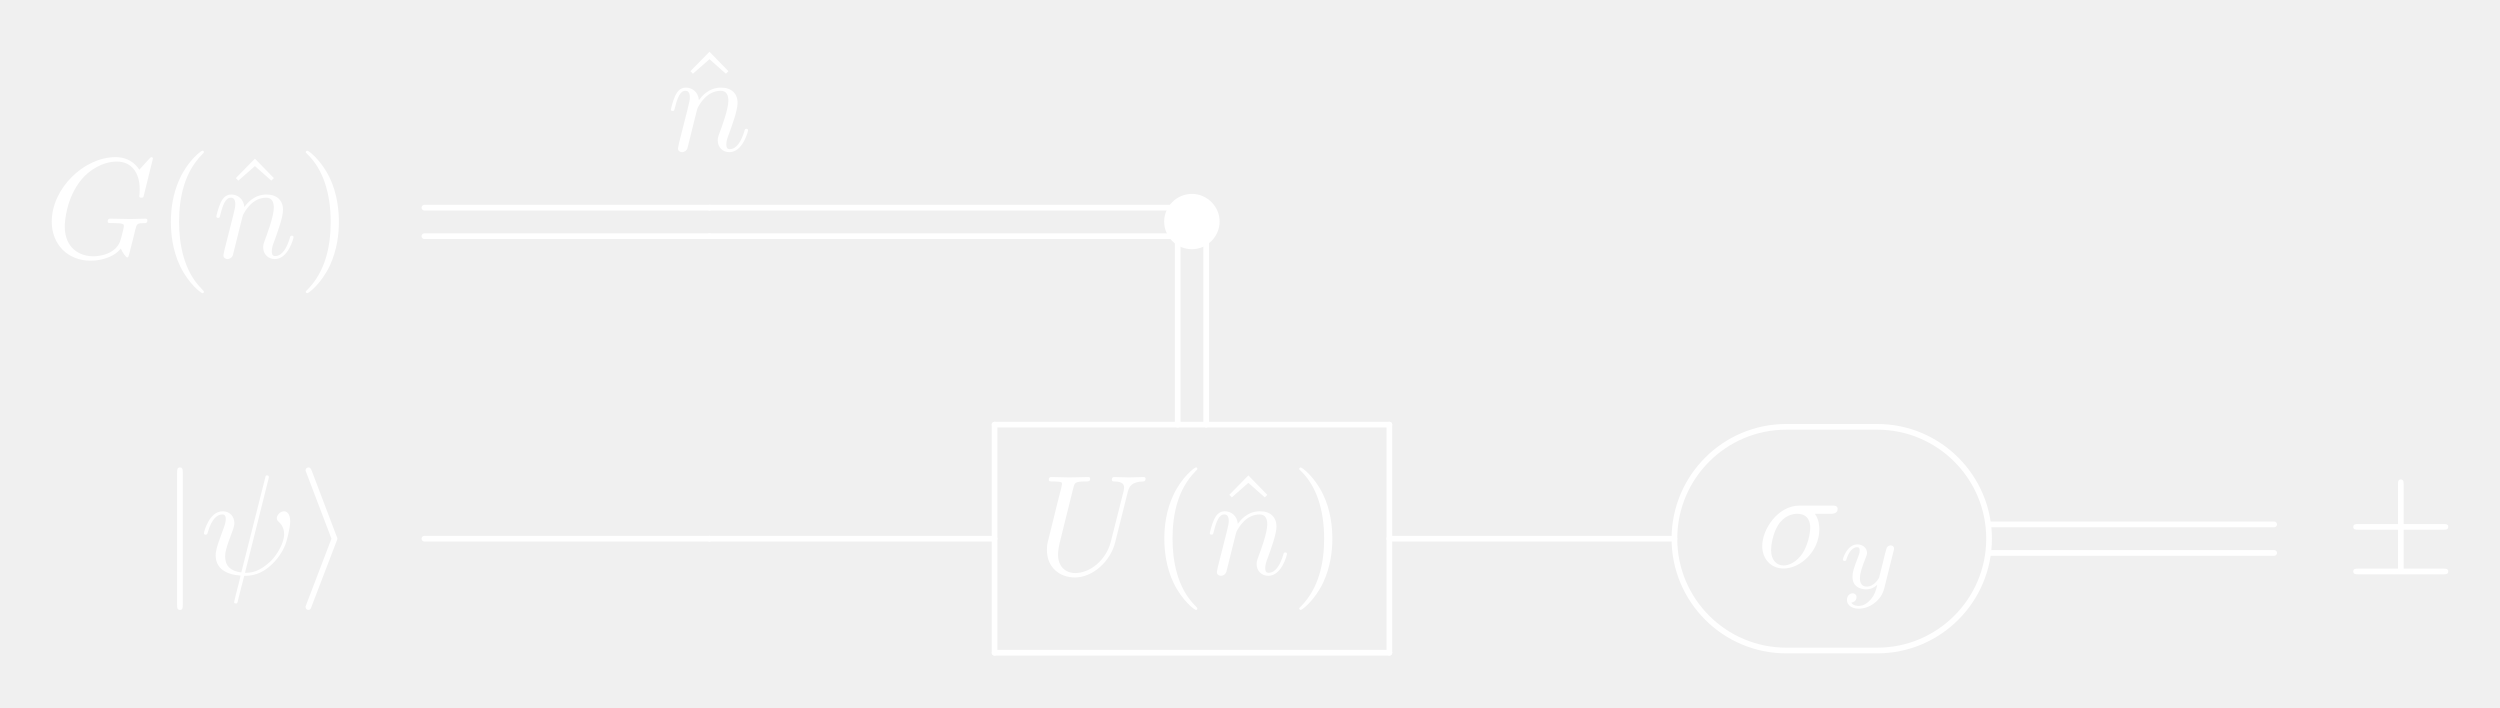
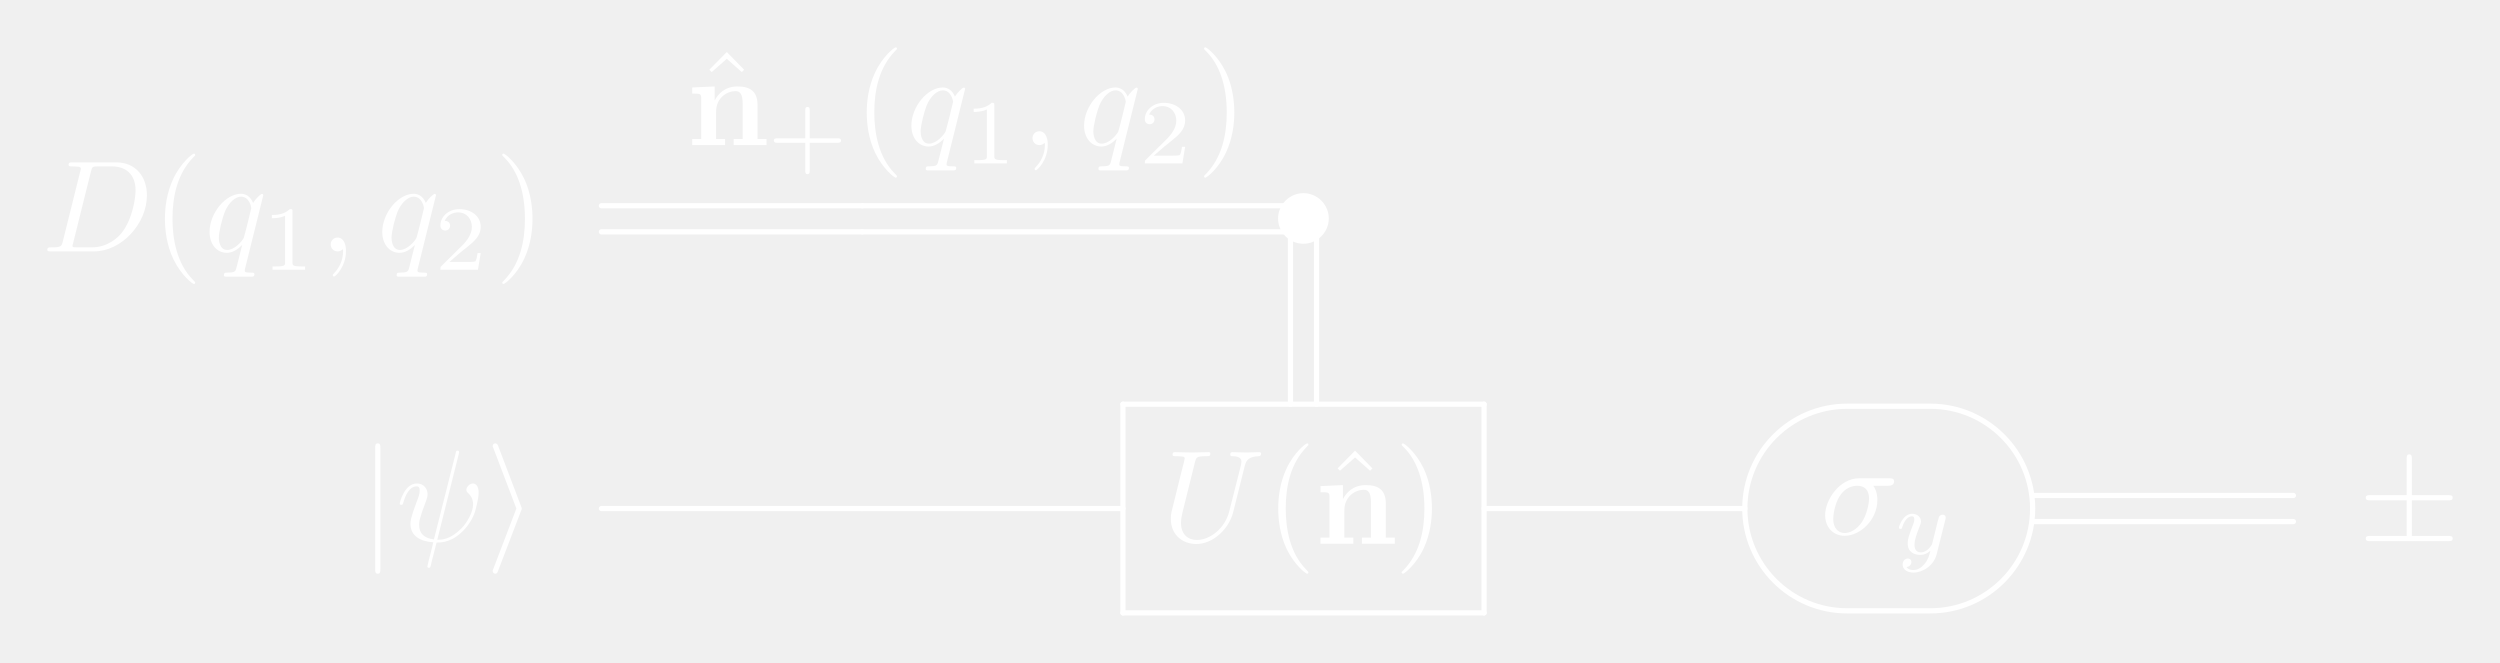
- <svg xmlns="http://www.w3.org/2000/svg" xmlns:xlink="http://www.w3.org/1999/xlink" width="386.535" height="109.36" viewBox="0 0 309.228 87.488" version="1.1" id="svg2">
+ <svg xmlns="http://www.w3.org/2000/svg" xmlns:xlink="http://www.w3.org/1999/xlink" width="422.569" height="112.036" viewBox="0 0 338.055 89.629" version="1.1" id="svg2">
  <defs id="defs4">
    <g id="g6">
      <symbol overflow="visible" id="glyph0-0" style="overflow:visible">
        <path style="stroke:none" d="" id="path9" />
      </symbol>
      <symbol overflow="visible" id="glyph0-1" style="overflow:visible">
        <path style="stroke:none" d="m 13.391,-12.25 c 0,-0.047 -0.031,-0.172 -0.188,-0.172 -0.062,0 -0.078,0.016 -0.266,0.203 l -1.234,1.359 c -0.156,-0.25 -0.969,-1.562 -2.922,-1.562 -3.938,0 -7.906,3.891 -7.906,7.984 0,2.797 1.969,4.828 4.812,4.828 0.781,0 1.578,-0.156 2.203,-0.422 0.891,-0.359 1.219,-0.734 1.531,-1.078 0.172,0.438 0.625,1.094 0.797,1.094 0.094,0 0.125,-0.062 0.125,-0.078 0.031,-0.031 0.219,-0.703 0.297,-1.062 l 0.344,-1.359 c 0.062,-0.297 0.156,-0.609 0.219,-0.906 0.203,-0.797 0.219,-0.828 1.219,-0.844 0.094,0 0.281,-0.016 0.281,-0.359 0,-0.109 -0.078,-0.188 -0.219,-0.188 -0.406,0 -1.453,0.047 -1.859,0.047 -0.547,0 -1.922,-0.047 -2.469,-0.047 -0.156,0 -0.359,0 -0.359,0.359 0,0.188 0.141,0.188 0.516,0.188 0.031,0 0.531,0 0.938,0.031 0.469,0.062 0.547,0.109 0.547,0.344 0,0.156 -0.188,0.953 -0.375,1.594 -0.484,1.938 -2.781,2.141 -3.391,2.141 -1.703,0 -3.547,-1 -3.547,-3.703 0,-0.547 0.172,-3.453 2.031,-5.75 0.953,-1.188 2.656,-2.266 4.406,-2.266 1.797,0 2.828,1.359 2.828,3.391 0,0.719 -0.047,0.734 -0.047,0.906 0,0.172 0.188,0.172 0.266,0.172 0.234,0 0.234,-0.031 0.312,-0.344 z m 0,0" id="path12" />
      </symbol>
      <symbol overflow="visible" id="glyph0-2" style="overflow:visible">
        <path style="stroke:none" d="M 1.547,-1.047 C 1.5,-0.781 1.391,-0.375 1.391,-0.281 c 0,0.312 0.25,0.469 0.516,0.469 0.203,0 0.531,-0.141 0.656,-0.484 0.016,-0.031 0.219,-0.859 0.328,-1.312 L 3.281,-3.188 C 3.391,-3.578 3.484,-3.969 3.578,-4.375 3.641,-4.672 3.797,-5.188 3.812,-5.25 4.078,-5.797 5,-7.406 6.688,-7.406 c 0.781,0 0.938,0.656 0.938,1.234 0,1.094 -0.859,3.359 -1.141,4.109 -0.156,0.406 -0.172,0.625 -0.172,0.812 0,0.828 0.609,1.438 1.438,1.438 1.656,0 2.312,-2.562 2.312,-2.703 0,-0.188 -0.156,-0.188 -0.203,-0.188 -0.188,0 -0.188,0.062 -0.266,0.328 -0.359,1.188 -0.938,2.188 -1.797,2.188 -0.312,0 -0.422,-0.188 -0.422,-0.594 0,-0.438 0.156,-0.859 0.312,-1.25 0.328,-0.938 1.078,-2.875 1.078,-3.875 0,-1.172 -0.766,-1.891 -2.031,-1.891 -1.594,0 -2.453,1.141 -2.75,1.547 -0.094,-1 -0.812,-1.547 -1.625,-1.547 -0.812,0 -1.141,0.688 -1.312,1.016 -0.281,0.594 -0.531,1.641 -0.531,1.703 0,0.172 0.172,0.172 0.203,0.172 0.188,0 0.203,-0.016 0.297,-0.406 0.312,-1.25 0.656,-2.094 1.297,-2.094 0.344,0 0.547,0.234 0.547,0.812 0,0.375 -0.062,0.562 -0.281,1.484 z m 0,0" id="path15" />
      </symbol>
      <symbol overflow="visible" id="glyph0-3" style="overflow:visible">
-         <path style="stroke:none" d="m 8.5,-11.781 c 0.016,-0.062 0.047,-0.172 0.047,-0.25 0,-0.188 -0.125,-0.203 -0.203,-0.203 -0.188,0 -0.203,0.031 -0.266,0.359 l -2.938,11.641 c -1.328,-0.156 -2,-0.812 -2,-1.969 0,-0.359 0,-0.812 0.953,-3.281 C 4.156,-5.688 4.281,-6 4.281,-6.344 c 0,-0.797 -0.562,-1.453 -1.438,-1.453 -1.688,0 -2.328,2.562 -2.328,2.719 0,0.172 0.172,0.172 0.203,0.172 0.188,0 0.203,-0.031 0.281,-0.312 0.484,-1.672 1.188,-2.188 1.781,-2.188 0.141,0 0.438,0 0.438,0.562 0,0.469 -0.172,0.906 -0.406,1.516 -0.844,2.219 -0.844,2.688 -0.844,2.984 0,1.672 1.375,2.391 3.078,2.5 C 4.906,0.797 4.906,0.828 4.656,1.766 4.594,1.953 4.25,3.391 4.25,3.438 c 0,0.016 0,0.172 0.203,0.172 0.047,0 0.125,0 0.172,-0.062 C 4.672,3.5 4.781,3.062 4.828,2.812 L 5.5,0.188 c 0.656,0 2.203,0 3.859,-1.875 0.719,-0.812 1.094,-1.594 1.281,-2.125 0.156,-0.438 0.547,-1.969 0.547,-2.75 0,-0.984 -0.469,-1.234 -0.766,-1.234 -0.453,0 -0.891,0.469 -0.891,0.859 0,0.219 0.109,0.328 0.266,0.469 0.203,0.188 0.641,0.656 0.641,1.5 0,1.125 -0.922,2.578 -1.531,3.203 C 7.344,-0.188 6.219,-0.188 5.594,-0.188 z m 0,0" id="path18" />
+         <path style="stroke:none" d="m 8.5,-11.781 c 0.016,-0.062 0.047,-0.172 0.047,-0.25 0,-0.188 -0.125,-0.203 -0.203,-0.203 -0.188,0 -0.203,0.031 -0.266,0.359 l -2.938,11.641 c -1.328,-0.156 -2,-0.812 -2,-1.969 0,-0.359 0,-0.812 0.953,-3.281 C 4.156,-5.688 4.281,-6 4.281,-6.344 c 0,-0.797 -0.562,-1.453 -1.438,-1.453 -1.688,0 -2.328,2.562 -2.328,2.719 0,0.172 0.172,0.172 0.203,0.172 0.188,0 0.203,-0.031 0.281,-0.312 0.484,-1.672 1.188,-2.188 1.781,-2.188 0.141,0 0.438,0 0.438,0.562 0,0.469 -0.172,0.906 -0.406,1.516 -0.844,2.219 -0.844,2.688 -0.844,2.984 0,1.672 1.375,2.391 3.078,2.5 C 4.906,0.797 4.906,0.828 4.656,1.766 4.594,1.953 4.25,3.391 4.25,3.438 c 0,0.016 0,0.172 0.203,0.172 0.047,0 0.125,0 0.172,-0.062 C 4.672,3.5 4.781,3.062 4.828,2.812 L 5.5,0.188 c 0.656,0 2.203,0 3.859,-1.875 0.719,-0.812 1.094,-1.594 1.281,-2.125 0.156,-0.438 0.547,-1.969 0.547,-2.75 0,-0.984 -0.469,-1.234 -0.766,-1.234 -0.453,0 -0.891,0.469 -0.891,0.859 0,0.219 0.109,0.328 0.266,0.469 0.203,0.188 0.641,0.656 0.641,1.5 0,1.125 -0.922,2.578 -1.531,3.203 C 7.344,-0.188 6.219,-0.188 5.594,-0.188 Z m 0,0" id="path18" />
      </symbol>
      <symbol overflow="visible" id="glyph0-4" style="overflow:visible">
        <path style="stroke:none" d="m 11.188,-10.188 c 0.188,-0.719 0.5,-1.25 1.906,-1.297 0.094,0 0.297,-0.031 0.297,-0.359 0,-0.016 0,-0.188 -0.219,-0.188 -0.594,0 -1.203,0.047 -1.797,0.047 -0.609,0 -1.266,-0.047 -1.844,-0.047 -0.109,0 -0.312,0 -0.312,0.344 0,0.203 0.172,0.203 0.312,0.203 1.016,0.016 1.203,0.375 1.203,0.766 0,0.062 -0.031,0.312 -0.047,0.375 L 9.094,-4.047 C 8.5,-1.688 6.469,-0.156 4.703,-0.156 3.5,-0.156 2.562,-0.938 2.562,-2.453 c 0,-0.031 0,-0.594 0.188,-1.375 L 4.453,-10.688 c 0.172,-0.625 0.203,-0.797 1.484,-0.797 0.453,0 0.594,0 0.594,-0.359 0,-0.188 -0.188,-0.188 -0.234,-0.188 -0.5,0 -1.766,0.047 -2.266,0.047 -0.5,0 -1.75,-0.047 -2.266,-0.047 -0.141,0 -0.344,0 -0.344,0.344 0,0.203 0.172,0.203 0.5,0.203 0.031,0 0.375,0 0.672,0.031 0.312,0.031 0.469,0.047 0.469,0.281 0,0.109 -0.188,0.844 -0.297,1.25 L 2.375,-8.375 c -0.156,0.688 -1,4.016 -1.078,4.359 C 1.188,-3.531 1.188,-3.266 1.188,-3 c 0,2.156 1.594,3.391 3.453,3.391 2.219,0 4.406,-2 4.984,-4.328 z m 0,0" id="path21" />
      </symbol>
      <symbol overflow="visible" id="glyph0-5" style="overflow:visible">
        <path style="stroke:none" d="m 9.125,-6.578 c 0.234,0 0.875,0 0.875,-0.594 C 10,-7.594 9.625,-7.594 9.312,-7.594 l -4.031,0 c -2.656,0 -4.609,2.906 -4.609,5 0,1.547 1.031,2.781 2.641,2.781 2.078,0 4.422,-2.125 4.422,-4.844 0,-0.297 0,-1.141 -0.547,-1.922 z M 3.328,-0.188 c -0.859,0 -1.562,-0.641 -1.562,-1.906 0,-0.531 0.203,-1.984 0.828,-3.016 0.734,-1.219 1.797,-1.469 2.391,-1.469 1.484,0 1.625,1.172 1.625,1.719 0,0.828 -0.359,2.266 -0.953,3.172 -0.688,1.031 -1.641,1.5 -2.328,1.5 z m 0,0" id="path24" />
      </symbol>
      <symbol overflow="visible" id="glyph1-0" style="overflow:visible">
        <path style="stroke:none" d="" id="path27" />
      </symbol>
      <symbol overflow="visible" id="glyph1-1" style="overflow:visible">
        <path style="stroke:none" d="m 5.828,4.234 c 0,-0.062 0,-0.094 -0.297,-0.391 -2.203,-2.219 -2.766,-5.547 -2.766,-8.25 0,-3.062 0.672,-6.141 2.844,-8.344 0.219,-0.203 0.219,-0.234 0.219,-0.297 0,-0.125 -0.062,-0.172 -0.172,-0.172 -0.172,0 -1.766,1.203 -2.797,3.438 -0.906,1.938 -1.109,3.891 -1.109,5.375 0,1.375 0.188,3.5 1.156,5.5 1.062,2.172 2.578,3.312 2.75,3.312 0.109,0 0.172,-0.047 0.172,-0.172 z m 0,0" id="path30" />
      </symbol>
      <symbol overflow="visible" id="glyph1-2" style="overflow:visible">
        <path style="stroke:none" d="m 4.406,-12.234 -2.359,2.406 0.312,0.312 2.047,-1.797 2.031,1.797 0.312,-0.312 z m 0,0" id="path33" />
      </symbol>
      <symbol overflow="visible" id="glyph1-3" style="overflow:visible">
        <path style="stroke:none" d="m 5.094,-4.406 c 0,-1.375 -0.188,-3.5 -1.156,-5.5 -1.062,-2.172 -2.578,-3.312 -2.75,-3.312 -0.109,0 -0.188,0.078 -0.188,0.172 0,0.062 0,0.094 0.344,0.406 1.719,1.75 2.734,4.547 2.734,8.234 0,3.016 -0.656,6.109 -2.844,8.344 C 1,4.141 1,4.172 1,4.234 1,4.328 1.078,4.406 1.188,4.406 c 0.172,0 1.75,-1.203 2.797,-3.438 0.891,-1.938 1.109,-3.891 1.109,-5.375 z m 0,0" id="path36" />
      </symbol>
      <symbol overflow="visible" id="glyph2-0" style="overflow:visible">
        <path style="stroke:none" d="" id="path39" />
      </symbol>
      <symbol overflow="visible" id="glyph2-1" style="overflow:visible">
        <path style="stroke:none" d="m 7.828,-4.406 c 0,-1.891 -1.578,-3.422 -3.422,-3.422 -1.906,0 -3.438,1.578 -3.438,3.422 0,1.875 1.531,3.422 3.438,3.422 1.844,0 3.422,-1.531 3.422,-3.422 z m 0,0" id="path42" />
      </symbol>
      <symbol overflow="visible" id="glyph2-2" style="overflow:visible">
        <path style="stroke:none" d="m 2.797,-12.578 c 0,-0.328 0,-0.641 -0.344,-0.641 -0.359,0 -0.359,0.312 -0.359,0.641 l 0,16.344 c 0,0.328 0,0.641 0.359,0.641 0.344,0 0.344,-0.312 0.344,-0.641 z m 0,0" id="path45" />
      </symbol>
      <symbol overflow="visible" id="glyph2-3" style="overflow:visible">
-         <path style="stroke:none" d="m 4.812,-4.109 c 0.094,-0.203 0.094,-0.25 0.094,-0.297 0,-0.047 0,-0.094 -0.094,-0.297 L 1.734,-12.812 c -0.109,-0.297 -0.219,-0.406 -0.406,-0.406 -0.203,0 -0.359,0.156 -0.359,0.359 0,0.047 0,0.078 0.094,0.281 L 4.172,-4.406 1.062,3.734 C 0.969,3.938 0.969,3.969 0.969,4.047 0.969,4.25 1.125,4.406 1.328,4.406 1.547,4.406 1.625,4.234 1.688,4.047 z m 0,0" id="path48" />
+         <path style="stroke:none" d="m 4.812,-4.109 c 0.094,-0.203 0.094,-0.25 0.094,-0.297 0,-0.047 0,-0.094 -0.094,-0.297 L 1.734,-12.812 c -0.109,-0.297 -0.219,-0.406 -0.406,-0.406 -0.203,0 -0.359,0.156 -0.359,0.359 0,0.047 0,0.078 0.094,0.281 L 4.172,-4.406 1.062,3.734 C 0.969,3.938 0.969,3.969 0.969,4.047 0.969,4.25 1.125,4.406 1.328,4.406 1.547,4.406 1.625,4.234 1.688,4.047 Z m 0,0" id="path48" />
      </symbol>
      <symbol overflow="visible" id="glyph2-4" style="overflow:visible">
        <path style="stroke:none" d="m 7.203,-5.516 4.906,0 c 0.297,0 0.609,0 0.609,-0.359 0,-0.344 -0.312,-0.344 -0.609,-0.344 l -4.906,0 0,-4.875 c 0,-0.281 0,-0.641 -0.344,-0.641 -0.359,0 -0.359,0.312 -0.359,0.594 l 0,4.922 -4.906,0 c -0.312,0 -0.625,0 -0.625,0.344 0,0.359 0.312,0.359 0.625,0.359 l 4.906,0 0,4.812 -4.906,0 c -0.312,0 -0.625,0 -0.625,0.344 C 0.969,0 1.281,0 1.594,0 l 10.516,0 c 0.297,0 0.609,0 0.609,-0.359 0,-0.344 -0.312,-0.344 -0.609,-0.344 l -4.906,0 z m 0,0" id="path51" />
      </symbol>
      <symbol overflow="visible" id="glyph3-0" style="overflow:visible">
        <path style="stroke:none" d="" id="path54" />
      </symbol>
      <symbol overflow="visible" id="glyph3-1" style="overflow:visible">
        <path style="stroke:none" d="m 6.859,-4.656 c 0.047,-0.172 0.047,-0.188 0.047,-0.266 0,-0.25 -0.188,-0.391 -0.406,-0.391 -0.125,0 -0.359,0.047 -0.5,0.281 -0.031,0.078 -0.141,0.469 -0.203,0.719 l -0.25,1.031 c -0.078,0.297 -0.469,1.844 -0.5,1.984 -0.016,0 -0.547,1.078 -1.516,1.078 -0.844,0 -0.844,-0.812 -0.844,-1.031 0,-0.656 0.281,-1.438 0.656,-2.391 C 3.5,-4.031 3.562,-4.188 3.562,-4.391 3.562,-4.984 3.047,-5.438 2.375,-5.438 c -1.234,0 -1.797,1.672 -1.797,1.875 0,0.172 0.172,0.172 0.219,0.172 0.172,0 0.172,-0.062 0.219,-0.203 0.312,-1.016 0.828,-1.5 1.328,-1.5 0.219,0 0.312,0.125 0.312,0.422 0,0.297 -0.109,0.562 -0.172,0.719 -0.594,1.516 -0.719,1.969 -0.719,2.516 0,0.203 0,0.781 0.484,1.172 C 2.625,0.062 3.141,0.125 3.484,0.125 c 0.484,0 0.938,-0.188 1.344,-0.562 C 4.672,0.25 4.531,0.766 4.016,1.375 3.672,1.766 3.188,2.172 2.531,2.172 c -0.094,0 -0.672,0 -0.922,-0.406 0.656,-0.078 0.656,-0.672 0.656,-0.672 0,-0.406 -0.359,-0.484 -0.469,-0.484 -0.312,0 -0.719,0.25 -0.719,0.828 0,0.625 0.594,1.078 1.469,1.078 1.25,0 2.766,-0.953 3.141,-2.5 z m 0,0" id="path57" />
      </symbol>
    </g>
  </defs>
-   <g id="surface1" transform="translate(-23.60875,2.376598)">
-     <g style="fill:#ffffff;fill-opacity:1" id="g60">
-       <use xlink:href="#glyph0-1" x="29.134" y="29.481" id="use62" style="fill:#ffffff;fill-opacity:1" width="343.711" height="101.277" />
+   <g id="surface1" transform="translate(5.218267,4.512066)">
+     <path style="fill:#ffffff;fill-opacity:1;stroke:#ffffff;stroke-width:0.398;stroke-linecap:round;stroke-linejoin:round;stroke-miterlimit:10;stroke-opacity:1" d="m 19.926,-14.169 -19.926,0" transform="matrix(1.76965,0,0,-1.76965,76.10557,1.762571)" id="path88" />
+     <path style="fill:#ffffff;fill-opacity:1;stroke:#ffffff;stroke-width:0.398;stroke-linecap:round;stroke-linejoin:round;stroke-miterlimit:10;stroke-opacity:1" d="m 19.926,-14.168 -19.926,0" transform="matrix(1.76965,0,0,-1.76965,76.10557,-1.764341)" id="path90" />
+     <g style="fill:#ffffff;fill-opacity:1;stroke:#ffffff;stroke-opacity:1" id="g92">
+       <use xlink:href="#glyph2-1" x="166.636" y="29.433" id="use94" width="343.711" height="101.277" style="fill:#ffffff;fill-opacity:1;stroke:#ffffff;stroke-opacity:1" />
    </g>
-     <g style="fill:#ffffff;fill-opacity:1;stroke:#ffffff;stroke-opacity:1" id="g64">
-       <use xlink:href="#glyph1-1" x="42.995" y="29.481" id="use66" width="343.711" height="101.277" style="stroke:#ffffff;stroke-opacity:1;fill:#ffffff;fill-opacity:1" />
-     </g>
-     <g style="fill:#ffffff;fill-opacity:1" id="g68">
-       <use xlink:href="#glyph1-2" x="50.733" y="29.481" id="use70" style="fill:#ffffff;fill-opacity:1" width="343.711" height="101.277" />
-     </g>
-     <g style="fill:#ffffff;fill-opacity:1" id="g72">
-       <use xlink:href="#glyph0-2" x="49.851" y="29.481" id="use74" style="fill:#ffffff;fill-opacity:1" width="343.711" height="101.277" />
-     </g>
-     <g style="fill:#ffffff;fill-opacity:1;stroke:#ffffff;stroke-opacity:1" id="g76">
-       <use xlink:href="#glyph1-3" x="60.434" y="29.481" id="use78" width="343.711" height="101.277" style="stroke:#ffffff;stroke-opacity:1;fill:#ffffff;fill-opacity:1" />
-     </g>
-     <g style="fill:#ffffff;fill-opacity:1" id="g80">
-       <use xlink:href="#glyph1-2" x="106.958" y="16.258" id="use82" style="fill:#ffffff;fill-opacity:1" width="343.711" height="101.277" />
-     </g>
-     <g style="fill:#ffffff;fill-opacity:1" id="g84">
-       <use xlink:href="#glyph0-2" x="106.075" y="16.258" id="use86" style="fill:#ffffff;fill-opacity:1" width="343.711" height="101.277" />
-     </g>
-     <path style="fill:#ffffff;stroke:#ffffff;stroke-width:0.398;stroke-linecap:round;stroke-linejoin:round;stroke-miterlimit:10;stroke-opacity:1;fill-opacity:1" d="m 19.926,-14.169 -19.926,0" transform="matrix(1.76965,0,0,-1.76965,76.10557,1.762571)" id="path88" />
-     <path style="fill:#ffffff;stroke:#ffffff;stroke-width:0.398;stroke-linecap:round;stroke-linejoin:round;stroke-miterlimit:10;stroke-opacity:1;fill-opacity:1" d="m 19.926,-14.168 -19.926,0" transform="matrix(1.76965,0,0,-1.76965,76.10557,-1.764341)" id="path90" />
-     <g style="fill:#ffffff;fill-opacity:1;stroke:#ffffff;stroke-opacity:1" id="g92">
-       <use xlink:href="#glyph2-1" x="166.636" y="29.433" id="use94" width="343.711" height="101.277" style="stroke:#ffffff;stroke-opacity:1;fill:#ffffff;fill-opacity:1" />
-     </g>
-     <path style="fill:#ffffff;stroke:#ffffff;stroke-width:0.398;stroke-linecap:round;stroke-linejoin:round;stroke-miterlimit:10;stroke-opacity:1;fill-opacity:1" d="m 52.429,-14.169 -32.503,0" transform="matrix(1.76965,0,0,-1.76965,76.10557,1.762571)" id="path96" />
-     <path style="fill:#ffffff;stroke:#ffffff;stroke-width:0.398;stroke-linecap:round;stroke-linejoin:round;stroke-miterlimit:10;stroke-opacity:1;fill-opacity:1" d="m 52.429,-14.168 -32.503,0" transform="matrix(1.76965,0,0,-1.76965,76.10557,-1.764341)" id="path98" />
+     <path style="fill:#ffffff;fill-opacity:1;stroke:#ffffff;stroke-width:0.398;stroke-linecap:round;stroke-linejoin:round;stroke-miterlimit:10;stroke-opacity:1" d="m 52.429,-14.169 -32.503,0" transform="matrix(1.76965,0,0,-1.76965,76.10557,1.762571)" id="path96" />
+     <path style="fill:#ffffff;fill-opacity:1;stroke:#ffffff;stroke-width:0.398;stroke-linecap:round;stroke-linejoin:round;stroke-miterlimit:10;stroke-opacity:1" d="m 52.429,-14.168 -32.503,0" transform="matrix(1.76965,0,0,-1.76965,76.10557,-1.764341)" id="path98" />
    <g style="fill:#ffffff;fill-opacity:1;stroke:#ffffff;stroke-opacity:1" id="g100">
-       <use xlink:href="#glyph2-2" x="43.42" y="68.661" id="use102" width="343.711" height="101.277" style="stroke:#ffffff;stroke-opacity:1;fill:#ffffff;fill-opacity:1" />
+       <use xlink:href="#glyph2-2" x="43.42" y="68.661" id="use102" width="343.711" height="101.277" style="fill:#ffffff;fill-opacity:1;stroke:#ffffff;stroke-opacity:1" />
    </g>
    <g style="fill:#ffffff;fill-opacity:1;stroke:#ffffff;stroke-opacity:1" id="g104">
-       <use xlink:href="#glyph0-3" x="48.317" y="68.661" id="use106" width="343.711" height="101.277" style="stroke:#ffffff;stroke-opacity:1;fill:#ffffff;fill-opacity:1" />
+       <use xlink:href="#glyph0-3" x="48.317" y="68.661" id="use106" width="343.711" height="101.277" style="fill:#ffffff;fill-opacity:1;stroke:#ffffff;stroke-opacity:1" />
    </g>
    <g style="fill:#ffffff;fill-opacity:1;stroke:#ffffff;stroke-opacity:1" id="g108">
-       <use xlink:href="#glyph2-3" x="60.434" y="68.661" id="use110" width="343.711" height="101.277" style="stroke:#ffffff;stroke-opacity:1;fill:#ffffff;fill-opacity:1" />
+       <use xlink:href="#glyph2-3" x="60.434" y="68.661" id="use110" width="343.711" height="101.277" style="fill:#ffffff;fill-opacity:1;stroke:#ffffff;stroke-opacity:1" />
    </g>
-     <path style="fill:#ffffff;stroke:#ffffff;stroke-width:0.398;stroke-linecap:round;stroke-linejoin:round;stroke-miterlimit:10;stroke-opacity:1;fill-opacity:1" d="m 19.926,-36.309 -19.926,0" transform="matrix(1.76965,0,0,-1.76965,76.10557,0)" id="path112" />
+     <path style="fill:#ffffff;fill-opacity:1;stroke:#ffffff;stroke-width:0.398;stroke-linecap:round;stroke-linejoin:round;stroke-miterlimit:10;stroke-opacity:1" d="m 19.926,-36.309 -19.926,0" transform="matrix(1.76965,0,0,-1.76965,76.10557,0)" id="path112" />
    <g style="fill:#ffffff;fill-opacity:1;stroke:#ffffff;stroke-opacity:1" id="g114">
-       <use xlink:href="#glyph0-4" x="151.916" y="68.661" id="use116" width="343.711" height="101.277" style="stroke:#ffffff;stroke-opacity:1;fill:#ffffff;fill-opacity:1" />
+       <use xlink:href="#glyph0-4" x="151.916" y="68.661" id="use116" width="343.711" height="101.277" style="fill:#ffffff;fill-opacity:1;stroke:#ffffff;stroke-opacity:1" />
    </g>
    <g style="fill:#ffffff;fill-opacity:1;stroke:#ffffff;stroke-opacity:1" id="g118">
-       <use xlink:href="#glyph1-1" x="165.876" y="68.661" id="use120" width="343.711" height="101.277" style="stroke:#ffffff;stroke-opacity:1;fill:#ffffff;fill-opacity:1" />
-     </g>
-     <g style="fill:#ffffff;fill-opacity:1" id="g122">
-       <use xlink:href="#glyph1-2" x="173.614" y="68.661" id="use124" style="fill:#ffffff;fill-opacity:1" width="343.711" height="101.277" />
-     </g>
-     <g style="fill:#ffffff;fill-opacity:1" id="g126">
-       <use xlink:href="#glyph0-2" x="172.732" y="68.661" id="use128" style="fill:#ffffff;fill-opacity:1" width="343.711" height="101.277" />
+       <use xlink:href="#glyph1-1" x="165.876" y="68.661" id="use120" width="343.711" height="101.277" style="fill:#ffffff;fill-opacity:1;stroke:#ffffff;stroke-opacity:1" />
    </g>
    <g style="fill:#ffffff;fill-opacity:1;stroke:#ffffff;stroke-opacity:1" id="g130">
-       <use xlink:href="#glyph1-3" x="183.315" y="68.661" id="use132" width="343.711" height="101.277" style="stroke:#ffffff;stroke-opacity:1;fill:#ffffff;fill-opacity:1" />
+       <use xlink:href="#glyph1-3" x="183.315" y="68.661" id="use132" width="343.711" height="101.277" style="fill:#ffffff;fill-opacity:1;stroke:#ffffff;stroke-opacity:1" />
    </g>
-     <path style="fill:#ffffff;stroke:#ffffff;stroke-width:0.398;stroke-linecap:round;stroke-linejoin:round;stroke-miterlimit:10;stroke-opacity:1;fill-opacity:1" d="m 67.446,-28.338 -27.594,0" transform="matrix(1.76965,0,0,-1.76965,76.10557,0)" id="path134" />
-     <path style="fill:#ffffff;stroke:#ffffff;stroke-width:0.398;stroke-linecap:round;stroke-linejoin:round;stroke-miterlimit:10;stroke-opacity:1;fill-opacity:1" d="m 39.852,-28.338 0,-15.942" transform="matrix(1.76965,0,0,-1.76965,76.10557,0)" id="path136" />
-     <path style="fill:#ffffff;stroke:#ffffff;stroke-width:0.398;stroke-linecap:round;stroke-linejoin:round;stroke-miterlimit:10;stroke-opacity:1;fill-opacity:1" d="m 39.852,-44.28 27.594,0" transform="matrix(1.76965,0,0,-1.76965,76.10557,0)" id="path138" />
-     <path style="fill:#ffffff;stroke:#ffffff;stroke-width:0.398;stroke-linecap:round;stroke-linejoin:round;stroke-miterlimit:10;stroke-opacity:1;fill-opacity:1" d="m 67.446,-44.28 0,15.942" transform="matrix(1.76965,0,0,-1.76965,76.10557,0)" id="path140" />
-     <path style="fill:#ffffff;stroke:#ffffff;stroke-width:0.398;stroke-linecap:round;stroke-linejoin:round;stroke-miterlimit:10;stroke-opacity:1;fill-opacity:1" d="m 39.852,-36.309 -19.926,0" transform="matrix(1.76965,0,0,-1.76965,76.10557,0)" id="path142" />
-     <path style="fill:#ffffff;stroke:#ffffff;stroke-width:0.398;stroke-linecap:round;stroke-linejoin:round;stroke-miterlimit:10;stroke-opacity:1;fill-opacity:1" d="m 53.649,-28.338 0,12.814" transform="matrix(1.76965,0,0,-1.76965,74.34123,0)" id="path144" />
-     <path style="fill:#ffffff;stroke:#ffffff;stroke-width:0.398;stroke-linecap:round;stroke-linejoin:round;stroke-miterlimit:10;stroke-opacity:1;fill-opacity:1" d="m 53.647,-28.338 0,12.814" transform="matrix(1.76965,0,0,-1.76965,77.86814,0)" id="path146" />
+     <path style="fill:#ffffff;fill-opacity:1;stroke:#ffffff;stroke-width:0.398;stroke-linecap:round;stroke-linejoin:round;stroke-miterlimit:10;stroke-opacity:1" d="m 67.446,-28.338 -27.594,0" transform="matrix(1.76965,0,0,-1.76965,76.10557,0)" id="path134" />
+     <path style="fill:#ffffff;fill-opacity:1;stroke:#ffffff;stroke-width:0.398;stroke-linecap:round;stroke-linejoin:round;stroke-miterlimit:10;stroke-opacity:1" d="m 39.852,-28.338 0,-15.942" transform="matrix(1.76965,0,0,-1.76965,76.10557,0)" id="path136" />
+     <path style="fill:#ffffff;fill-opacity:1;stroke:#ffffff;stroke-width:0.398;stroke-linecap:round;stroke-linejoin:round;stroke-miterlimit:10;stroke-opacity:1" d="m 39.852,-44.28 27.594,0" transform="matrix(1.76965,0,0,-1.76965,76.10557,0)" id="path138" />
+     <path style="fill:#ffffff;fill-opacity:1;stroke:#ffffff;stroke-width:0.398;stroke-linecap:round;stroke-linejoin:round;stroke-miterlimit:10;stroke-opacity:1" d="m 67.446,-44.28 0,15.942" transform="matrix(1.76965,0,0,-1.76965,76.10557,0)" id="path140" />
+     <path style="fill:#ffffff;fill-opacity:1;stroke:#ffffff;stroke-width:0.398;stroke-linecap:round;stroke-linejoin:round;stroke-miterlimit:10;stroke-opacity:1" d="m 39.852,-36.309 -19.926,0" transform="matrix(1.76965,0,0,-1.76965,76.10557,0)" id="path142" />
+     <path style="fill:#ffffff;fill-opacity:1;stroke:#ffffff;stroke-width:0.398;stroke-linecap:round;stroke-linejoin:round;stroke-miterlimit:10;stroke-opacity:1" d="m 53.649,-28.338 0,12.814" transform="matrix(1.76965,0,0,-1.76965,74.34123,0)" id="path144" />
+     <path style="fill:#ffffff;fill-opacity:1;stroke:#ffffff;stroke-width:0.398;stroke-linecap:round;stroke-linejoin:round;stroke-miterlimit:10;stroke-opacity:1" d="m 53.647,-28.338 0,12.814" transform="matrix(1.76965,0,0,-1.76965,77.86814,0)" id="path146" />
    <path style="fill:none;stroke:#ffffff;stroke-width:0.398;stroke-linecap:round;stroke-linejoin:round;stroke-miterlimit:10;stroke-opacity:1" d="m 7.818,9.25833e-4 c -4.315,0 -7.818,3.503 -7.818,7.816 0,4.315 3.503,7.818 7.818,7.818 l 6.357,0 c 4.315,0 7.818,-3.503 7.818,-7.818 0,-4.313 -3.503,-7.816 -7.818,-7.816 z m 0,0" transform="matrix(1.76965,0,0,-1.76965,230.7199,78.08758)" id="path148" />
    <g style="fill:#ffffff;fill-opacity:1;stroke:#ffffff;stroke-opacity:1" id="g150">
-       <use xlink:href="#glyph0-5" x="240.908" y="67.755" id="use152" width="343.711" height="101.277" style="stroke:#ffffff;stroke-opacity:1;fill:#ffffff;fill-opacity:1" />
+       <use xlink:href="#glyph0-5" x="240.908" y="67.755" id="use152" width="343.711" height="101.277" style="fill:#ffffff;fill-opacity:1;stroke:#ffffff;stroke-opacity:1" />
    </g>
    <g style="fill:#ffffff;fill-opacity:1;stroke:#ffffff;stroke-opacity:1" id="g154">
-       <use xlink:href="#glyph3-1" x="250.981" y="70.398" id="use156" width="343.711" height="101.277" style="stroke:#ffffff;stroke-opacity:1;fill:#ffffff;fill-opacity:1" />
+       <use xlink:href="#glyph3-1" x="250.981" y="70.398" id="use156" width="343.711" height="101.277" style="fill:#ffffff;fill-opacity:1;stroke:#ffffff;stroke-opacity:1" />
    </g>
-     <path style="fill:#ffffff;stroke:#ffffff;stroke-width:0.398;stroke-linecap:round;stroke-linejoin:round;stroke-miterlimit:10;stroke-opacity:1;fill-opacity:1" d="m 87.372,-36.309 -19.926,0" transform="matrix(1.76965,0,0,-1.76965,76.10557,0)" id="path158" />
+     <path style="fill:#ffffff;fill-opacity:1;stroke:#ffffff;stroke-width:0.398;stroke-linecap:round;stroke-linejoin:round;stroke-miterlimit:10;stroke-opacity:1" d="m 87.372,-36.309 -19.926,0" transform="matrix(1.76965,0,0,-1.76965,76.10557,0)" id="path158" />
    <g style="fill:#ffffff;fill-opacity:1;stroke:#ffffff;stroke-opacity:1" id="g160">
-       <use xlink:href="#glyph2-4" x="313.718" y="68.661" id="use162" width="343.711" height="101.277" style="stroke:#ffffff;stroke-opacity:1;fill:#ffffff;fill-opacity:1" />
+       <use xlink:href="#glyph2-4" x="313.718" y="68.661" id="use162" width="343.711" height="101.277" style="fill:#ffffff;fill-opacity:1;stroke:#ffffff;stroke-opacity:1" />
    </g>
-     <path style="fill:#ffffff;stroke:#ffffff;stroke-width:0.398;stroke-linecap:round;stroke-linejoin:round;stroke-miterlimit:10;stroke-opacity:1;fill-opacity:1" d="m 129.289,-36.308 -19.924,0" transform="matrix(1.76965,0,0,-1.76965,76.10557,1.762571)" id="path164" />
-     <path style="fill:#ffffff;stroke:#ffffff;stroke-width:0.398;stroke-linecap:round;stroke-linejoin:round;stroke-miterlimit:10;stroke-opacity:1;fill-opacity:1" d="m 129.289,-36.308 -19.924,0" transform="matrix(1.76965,0,0,-1.76965,76.10557,-1.764341)" id="path166" />
+     <path style="fill:#ffffff;fill-opacity:1;stroke:#ffffff;stroke-width:0.398;stroke-linecap:round;stroke-linejoin:round;stroke-miterlimit:10;stroke-opacity:1" d="m 129.289,-36.308 -19.924,0" transform="matrix(1.76965,0,0,-1.76965,76.10557,1.762571)" id="path164" />
+     <path style="fill:#ffffff;fill-opacity:1;stroke:#ffffff;stroke-width:0.398;stroke-linecap:round;stroke-linejoin:round;stroke-miterlimit:10;stroke-opacity:1" d="m 129.289,-36.308 -19.924,0" transform="matrix(1.76965,0,0,-1.76965,76.10557,-1.764341)" id="path166" />
+     <g transform="matrix(2.831108,0,0,2.831109,-98.95159,-483.4533)" id="g18142" style="fill:#ffffff;fill-opacity:1">
+       <g style="font-style:normal;font-variant:normal;font-weight:normal;font-stretch:normal;letter-spacing:normal;word-spacing:normal;text-anchor:start;fill:#ffffff;fill-opacity:1;fill-rule:evenodd;stroke:#000000;stroke-width:0.353;stroke-linecap:butt;stroke-linejoin:miter;stroke-miterlimit:10.433;stroke-dasharray:none;stroke-dashoffset:0;stroke-opacity:1" id="content" transform="matrix(0.124983,0,0,-0.124983,-21.87203,231.9212)" xml:space="preserve" stroke-miterlimit="10.433" font-style="normal" font-variant="normal" font-weight="normal" font-stretch="normal" font-size-adjust="none" letter-spacing="normal" word-spacing="normal">
+         <path style="fill:#ffffff;fill-opacity:1;stroke-width:0" d="m 463.92,409.89 -0.04,-0.18 -0.05,-0.17 -0.04,-0.16 -0.04,-0.15 -0.05,-0.15 -0.04,-0.13 -0.05,-0.13 -0.05,-0.12 -0.06,-0.11 -0.06,-0.11 -0.06,-0.1 -0.07,-0.09 -0.08,-0.09 -0.09,-0.07 -0.09,-0.08 -0.11,-0.06 -0.11,-0.07 -0.12,-0.05 -0.14,-0.05 -0.15,-0.05 -0.16,-0.04 -0.09,-0.02 -0.09,-0.02 -0.09,-0.01 -0.1,-0.02 -0.1,-0.01 -0.1,-0.01 -0.11,-0.02 -0.12,-0.01 -0.11,-0.01 -0.13,-0.01 -0.12,-0.01 -0.13,0 -0.14,-0.01 -0.14,-0.01 -0.14,0 -0.15,-0.01 -0.16,0 -0.16,0 -0.16,0 -0.18,-0.01 -0.17,0 -0.18,0 c -0.85,0 -1.4,0 -1.4,-0.94 0,-0.6 0.45,-0.6 1.4,-0.6 l 16.49,0 -0.9,1.54 -5.63,0 c -0.7,0 -0.8,0 -1.1,0.05 -0.49,0.05 -0.64,0.11 -0.64,0.5 0,0.15 0,0.25 0.25,1.15 l 6.82,27.35 c 0.45,1.74 0.55,1.89 2.69,1.89 l 5.33,0 c 4.88,0 9.01,-2.64 9.01,-9.22 0,-2.44 -0.99,-10.61 -5.23,-16.09 -1.44,-1.84 -5.37,-5.63 -11.5,-5.63 l 0.9,-1.54 c 10.36,0 20.17,10.51 20.17,21.42 0,7.02 -4.23,12.6 -11.71,12.6 l -16.73,0 c -0.95,0 -1.5,0 -1.5,-0.95 0,-0.59 0.45,-0.59 1.45,-0.59 0.64,0 1.54,-0.05 2.14,-0.1 0.8,-0.1 1.09,-0.25 1.09,-0.8 0,-0.2 -0.04,-0.35 -0.2,-0.94 z" id="path18145" />
+         <path style="fill:#ffffff;fill-opacity:1;stroke-width:0" d="m 514.49,394.04 0,0.03 0,0.03 -0.01,0.01 0,0.02 0,0.01 -0.01,0.02 0,0.02 -0.01,0.01 -0.01,0.02 -0.01,0.02 -0.01,0.03 -0.01,0.02 -0.02,0.02 -0.02,0.03 -0.02,0.03 -0.02,0.03 -0.03,0.03 -0.03,0.04 -0.01,0.02 -0.02,0.02 -0.02,0.02 -0.02,0.02 -0.02,0.02 -0.02,0.03 -0.02,0.02 -0.02,0.02 -0.02,0.03 -0.03,0.02 -0.02,0.03 -0.03,0.03 -0.02,0.03 -0.03,0.03 -0.03,0.03 -0.03,0.03 -0.03,0.03 -0.03,0.03 -0.04,0.04 -0.03,0.03 -0.04,0.04 -0.03,0.03 -0.04,0.04 -0.04,0.04 c -6.23,6.28 -7.82,15.69 -7.82,23.31 0,8.67 1.89,17.34 8.02,23.57 0.65,0.59 0.65,0.69 0.65,0.84 0,0.35 -0.2,0.5 -0.5,0.5 -0.5,0 -4.98,-3.39 -7.92,-9.72 -2.54,-5.47 -3.14,-11 -3.14,-15.19 0,-3.88 0.55,-9.91 3.29,-15.54 2.99,-6.12 7.27,-9.36 7.77,-9.36 0.3,0 0.5,0.15 0.5,0.49 z" id="path18147" />
+         <path style="fill:#ffffff;fill-opacity:1;stroke-width:0" d="m 540.52,427.47 0,0.02 -0.01,0.02 0,0.02 0,0.02 -0.01,0.02 0,0.02 -0.01,0.02 0,0.02 -0.01,0.02 -0.01,0.02 -0.01,0.02 -0.01,0.02 -0.01,0.03 -0.01,0.02 -0.02,0.01 -0.01,0.02 -0.02,0.02 -0.01,0.02 -0.02,0.02 -0.02,0.01 -0.02,0.02 -0.02,0.01 -0.02,0.02 -0.03,0.01 -0.02,0.01 -0.03,0.01 -0.02,0.01 -0.03,0.01 -0.03,0 -0.03,0.01 -0.03,0 -0.02,0 -0.01,0 c -0.55,0 -2.54,-1.99 -3.39,-3.44 -1.1,2.69 -3.04,3.49 -4.63,3.49 l 0,-1.1 c 3.23,0 3.93,-4.03 3.93,-4.38 0,-0.3 -2.74,-11.21 -2.89,-11.41 -0.74,-1.4 -3.53,-4.58 -6.32,-4.58 l 0,0 c -2.99,0 -3.19,3.83 -3.19,4.68 0,2.39 1.44,7.82 2.29,9.91 1.54,3.69 4.14,5.78 6.18,5.78 l 0,1.1 c -5.88,0 -12.01,-7.38 -12.01,-14.6 0,-4.88 2.94,-7.97 6.58,-7.97 2.14,0 4.08,1.2 5.88,2.99 -0.45,-1.74 -2.1,-8.47 -2.25,-8.92 -0.4,-1.39 -0.79,-1.59 -3.58,-1.64 -0.65,0 -1.15,0 -1.15,-1 0,-0.04 0,-0.54 0.65,-0.54 l 10.11,0 c 0.25,0 0.9,0 0.9,0.99 0,0.55 -0.5,0.55 -1.3,0.55 -2.39,0 -2.39,0.35 -2.39,0.8 0,0.35 0.1,0.64 0.2,1.09 z" id="path18149" />
+         <path style="fill:#ffffff;fill-opacity:1;stroke-width:0" d="m 551.68,421.18 0,0.04 0,0.04 0,0.04 0,0.04 0,0.04 0,0.04 0,0.03 0,0.04 -0.01,0.03 0,0.03 0,0.04 0,0.03 -0.01,0.02 0,0.03 0,0.03 -0.01,0.03 0,0.02 0,0.02 -0.02,0.05 -0.01,0.04 -0.01,0.04 -0.02,0.03 -0.02,0.03 -0.02,0.03 -0.03,0.03 -0.02,0.02 -0.03,0.02 -0.04,0.02 -0.03,0.01 -0.04,0.01 -0.05,0.02 -0.05,0 -0.02,0.01 -0.03,0 -0.03,0.01 -0.02,0 -0.03,0 -0.03,0 -0.04,0 -0.03,0.01 -0.03,0 -0.04,0 -0.03,0 -0.04,0 -0.04,0 -0.04,0 -0.04,0 -0.04,0 -0.05,0 -0.04,0 c -2.24,-2.19 -5.41,-2.23 -6.84,-2.23 l 0,-1.25 c 0.84,0 3.14,0 5.05,0.97 l 0,-17.78 c 0,-1.15 0,-1.61 -3.48,-1.61 l -1.33,0 0,-1.25 12.45,0 0,1.25 -1.32,0 c -3.49,0 -3.49,0.46 -3.49,1.61 z" id="path18151" />
+         <path style="fill:#ffffff;fill-opacity:1;stroke-width:0" d="m 572.11,406.05 0,0.31 -0.01,0.29 -0.02,0.29 -0.02,0.28 -0.04,0.27 -0.03,0.26 -0.05,0.26 -0.05,0.24 -0.06,0.24 -0.07,0.23 -0.07,0.22 -0.07,0.21 -0.09,0.2 -0.09,0.19 -0.09,0.18 -0.1,0.18 -0.11,0.16 -0.11,0.15 -0.12,0.15 -0.12,0.13 -0.13,0.13 -0.13,0.11 -0.14,0.1 -0.15,0.1 -0.15,0.08 -0.15,0.07 -0.16,0.06 -0.16,0.05 -0.17,0.04 -0.17,0.03 -0.17,0.02 -0.18,0 c -1.65,0 -2.65,-1.24 -2.65,-2.64 0,-1.34 1,-2.64 2.65,-2.64 0.59,0 1.24,0.2 1.74,0.65 0.15,0.1 0.2,0.15 0.25,0.15 0.05,0 0.1,-0.05 0.1,-0.75 0,-3.69 -1.75,-6.67 -3.39,-8.32 -0.55,-0.55 -0.55,-0.65 -0.55,-0.8 0,-0.34 0.25,-0.54 0.5,-0.54 0.55,0 4.53,3.83 4.53,9.66 z" id="path18153" />
+         <path style="fill:#ffffff;fill-opacity:1;stroke-width:0" d="m 606.52,427.47 0,0.02 -0.01,0.02 0,0.02 0,0.02 -0.01,0.02 0,0.02 -0.01,0.02 0,0.02 -0.01,0.02 -0.01,0.02 -0.01,0.02 -0.01,0.02 -0.01,0.03 -0.01,0.02 -0.02,0.01 -0.01,0.02 -0.02,0.02 -0.01,0.02 -0.02,0.02 -0.02,0.01 -0.02,0.02 -0.02,0.01 -0.02,0.02 -0.03,0.01 -0.02,0.01 -0.03,0.01 -0.02,0.01 -0.03,0.01 -0.03,0 -0.03,0.01 -0.03,0 -0.02,0 -0.01,0 c -0.55,0 -2.54,-1.99 -3.39,-3.44 -1.1,2.69 -3.04,3.49 -4.63,3.49 l 0,-1.1 c 3.23,0 3.93,-4.03 3.93,-4.38 0,-0.3 -2.74,-11.21 -2.89,-11.41 -0.74,-1.4 -3.53,-4.58 -6.32,-4.58 l 0,0 c -2.99,0 -3.19,3.83 -3.19,4.68 0,2.39 1.44,7.82 2.29,9.91 1.54,3.69 4.14,5.78 6.18,5.78 l 0,1.1 c -5.88,0 -12.01,-7.38 -12.01,-14.6 0,-4.88 2.94,-7.97 6.58,-7.97 2.14,0 4.08,1.2 5.88,2.99 -0.45,-1.74 -2.1,-8.47 -2.25,-8.92 -0.4,-1.39 -0.79,-1.59 -3.58,-1.64 -0.65,0 -1.15,0 -1.15,-1 0,-0.04 0,-0.54 0.65,-0.54 l 10.11,0 c 0.25,0 0.9,0 0.9,0.99 0,0.55 -0.5,0.55 -1.3,0.55 -2.39,0 -2.39,0.35 -2.39,0.8 0,0.35 0.1,0.64 0.2,1.09 z" id="path18155" />
+         <path style="fill:#ffffff;fill-opacity:1;stroke-width:0" d="m 623.61,405.35 -1.19,0 c -0.1,-0.77 -0.45,-2.83 -0.9,-3.18 -0.28,-0.21 -2.97,-0.21 -3.45,-0.21 l -6.42,0 c 3.66,3.25 4.88,4.22 6.97,5.86 2.58,2.06 4.99,4.22 4.99,7.54 0,4.21 -3.7,6.79 -8.16,6.79 -4.33,0 -7.25,-3.03 -7.25,-6.24 0,-1.78 1.5,-1.95 1.84,-1.95 0.84,0 1.86,0.59 1.86,1.85 0,0.62 -0.25,1.85 -2.06,1.85 1.08,2.47 3.45,3.24 5.09,3.24 3.48,0 5.3,-2.72 5.3,-5.54 0,-3.04 -2.16,-5.45 -3.28,-6.7 l -8.4,-8.3 c -0.35,-0.31 -0.35,-0.38 -0.35,-1.36 l 14.36,0 z" id="path18157" />
+         <path style="fill:#ffffff;fill-opacity:1;stroke-width:0" d="m 643.4,418.45 -0.01,0.37 0,0.39 -0.01,0.39 -0.01,0.41 -0.04,0.84 -0.06,0.88 -0.09,0.92 -0.1,0.94 -0.14,0.98 -0.16,1 -0.2,1.02 -0.23,1.04 -0.27,1.05 -0.3,1.06 -0.35,1.06 -0.39,1.07 -0.22,0.53 -0.22,0.54 -0.24,0.53 -0.25,0.53 c -2.99,6.12 -7.27,9.36 -7.77,9.36 -0.3,0 -0.5,-0.2 -0.5,-0.5 0,-0.15 0,-0.25 0.94,-1.15 4.89,-4.92 7.73,-12.85 7.73,-23.26 0,-8.52 -1.85,-17.28 -8.02,-23.56 -0.65,-0.6 -0.65,-0.69 -0.65,-0.85 0,-0.29 0.2,-0.49 0.5,-0.49 0.5,0 4.98,3.38 7.92,9.71 2.54,5.48 3.14,11.01 3.14,15.19 z" id="path18159" />
+       </g>
+     </g>
+     <g id="g18357" transform="matrix(2.831108,0,0,2.831109,-11.836,-497.8273)" style="fill:#ffffff;fill-opacity:1">
+       <g word-spacing="normal" letter-spacing="normal" font-size-adjust="none" font-stretch="normal" font-weight="normal" font-variant="normal" font-style="normal" stroke-miterlimit="10.433" xml:space="preserve" transform="matrix(0.124983,0,0,-0.124983,-21.87203,231.9212)" id="g18359" style="font-style:normal;font-variant:normal;font-weight:normal;font-stretch:normal;letter-spacing:normal;word-spacing:normal;text-anchor:start;fill:#ffffff;fill-opacity:1;fill-rule:evenodd;stroke:#000000;stroke-width:0.353;stroke-linecap:butt;stroke-linejoin:miter;stroke-miterlimit:10.433;stroke-dasharray:none;stroke-dashoffset:0;stroke-opacity:1">
+         <polygon id="polygon18361" points="465.68,433.9 471.45,438.98 477.18,433.9 478.08,434.8 471.45,441.57 464.78,434.8 " style="fill:#ffffff;fill-opacity:1;stroke-width:0" />
+         <path id="path18363" d="m 461.68,423.73 0,-15.39 -3.44,0 0,-2.34 12.55,0 0,2.34 -3.43,0 0,10.41 c 0,5.43 4.28,7.87 7.42,7.87 1.69,0 2.74,-1.04 2.74,-4.83 l 0,-13.45 -3.44,0 0,-2.34 12.56,0 0,2.34 -3.44,0 0,12.9 c 0,5.23 -2.69,7.17 -7.67,7.17 -4.78,0 -7.42,-2.83 -8.72,-5.37 l 0,5.37 -8.57,-0.39 0,-2.34 c 3.09,0 3.44,0 3.44,-1.95 z" style="fill:#ffffff;fill-opacity:1;stroke-width:0" />
+         <path id="path18365" d="m 503.14,406.88 10.67,0 c 0.46,0 1.29,0 1.29,0.84 0,0.87 -0.8,0.87 -1.29,0.87 l -10.67,0 0,10.7 c 0,0.46 0,1.29 -0.83,1.29 -0.87,0 -0.87,-0.8 -0.87,-1.29 l 0,-10.7 -10.71,0 c -0.45,0 -1.29,0 -1.29,-0.84 0,-0.87 0.8,-0.87 1.29,-0.87 l 10.71,0 0,-10.7 c 0,-0.46 0,-1.29 0.83,-1.29 0.87,0 0.87,0.8 0.87,1.29 z" style="fill:#ffffff;fill-opacity:1;stroke-width:0" />
+         <path id="path18367" d="m 536.49,394.04 0,0.03 0,0.03 -0.01,0.01 0,0.02 0,0.01 -0.01,0.02 0,0.02 -0.01,0.01 -0.01,0.02 -0.01,0.02 -0.01,0.03 -0.01,0.02 -0.02,0.02 -0.02,0.03 -0.02,0.03 -0.02,0.03 -0.03,0.03 -0.03,0.04 -0.01,0.02 -0.02,0.02 -0.02,0.02 -0.02,0.02 -0.02,0.02 -0.02,0.03 -0.02,0.02 -0.02,0.02 -0.02,0.03 -0.03,0.02 -0.02,0.03 -0.03,0.03 -0.02,0.03 -0.03,0.03 -0.03,0.03 -0.03,0.03 -0.03,0.03 -0.03,0.03 -0.04,0.04 -0.03,0.03 -0.04,0.04 -0.03,0.03 -0.04,0.04 -0.04,0.04 c -6.23,6.28 -7.82,15.69 -7.82,23.31 0,8.67 1.9,17.34 8.02,23.57 0.65,0.59 0.65,0.69 0.65,0.84 0,0.35 -0.2,0.5 -0.5,0.5 -0.5,0 -4.98,-3.39 -7.92,-9.72 -2.54,-5.47 -3.14,-11 -3.14,-15.19 0,-3.88 0.55,-9.91 3.29,-15.54 2.99,-6.12 7.27,-9.36 7.77,-9.36 0.3,0 0.5,0.15 0.5,0.49 z" style="fill:#ffffff;fill-opacity:1;stroke-width:0" />
+         <path id="path18369" d="m 562.52,427.47 0,0.02 -0.01,0.02 0,0.02 0,0.02 -0.01,0.02 0,0.02 -0.01,0.02 0,0.02 -0.01,0.02 -0.01,0.02 -0.01,0.02 -0.01,0.02 -0.01,0.03 -0.01,0.02 -0.02,0.01 -0.01,0.02 -0.02,0.02 -0.01,0.02 -0.02,0.02 -0.02,0.01 -0.02,0.02 -0.02,0.01 -0.02,0.02 -0.03,0.01 -0.02,0.01 -0.03,0.01 -0.02,0.01 -0.03,0.01 -0.03,0 -0.03,0.01 -0.03,0 -0.02,0 -0.01,0 c -0.55,0 -2.54,-1.99 -3.39,-3.44 -1.1,2.69 -3.04,3.49 -4.63,3.49 l 0,-1.1 c 3.23,0 3.93,-4.03 3.93,-4.38 0,-0.3 -2.74,-11.21 -2.89,-11.41 -0.74,-1.4 -3.53,-4.58 -6.32,-4.58 l 0,0 c -2.99,0 -3.19,3.83 -3.19,4.68 0,2.39 1.44,7.82 2.29,9.91 1.54,3.69 4.14,5.78 6.18,5.78 l 0,1.1 c -5.88,0 -12.01,-7.38 -12.01,-14.6 0,-4.88 2.94,-7.97 6.58,-7.97 2.14,0 4.08,1.2 5.88,2.99 -0.45,-1.74 -2.1,-8.47 -2.25,-8.92 -0.4,-1.39 -0.79,-1.59 -3.58,-1.64 -0.65,0 -1.15,0 -1.15,-1 0,-0.04 0,-0.54 0.65,-0.54 l 10.11,0 c 0.25,0 0.9,0 0.9,0.99 0,0.55 -0.5,0.55 -1.3,0.55 -2.39,0 -2.39,0.35 -2.39,0.8 0,0.35 0.1,0.64 0.2,1.09 z" style="fill:#ffffff;fill-opacity:1;stroke-width:0" />
+         <path id="path18371" d="m 573.68,421.18 0,0.04 0,0.04 0,0.04 0,0.04 0,0.04 0,0.04 0,0.03 0,0.04 -0.01,0.03 0,0.03 0,0.04 0,0.03 -0.01,0.02 0,0.03 0,0.03 -0.01,0.03 0,0.02 0,0.02 -0.02,0.05 -0.01,0.04 -0.01,0.04 -0.02,0.03 -0.02,0.03 -0.02,0.03 -0.03,0.03 -0.02,0.02 -0.03,0.02 -0.04,0.02 -0.03,0.01 -0.04,0.01 -0.05,0.02 -0.05,0 -0.02,0.01 -0.03,0 -0.03,0.01 -0.02,0 -0.03,0 -0.03,0 -0.04,0 -0.03,0.01 -0.03,0 -0.04,0 -0.03,0 -0.04,0 -0.04,0 -0.04,0 -0.04,0 -0.04,0 -0.05,0 -0.04,0 c -2.24,-2.19 -5.41,-2.23 -6.84,-2.23 l 0,-1.25 c 0.84,0 3.14,0 5.05,0.97 l 0,-17.78 c 0,-1.15 0,-1.61 -3.48,-1.61 l -1.33,0 0,-1.25 12.45,0 0,1.25 -1.32,0 c -3.49,0 -3.49,0.46 -3.49,1.61 z" style="fill:#ffffff;fill-opacity:1;stroke-width:0" />
+         <path id="path18373" d="m 594.11,406.05 0,0.31 -0.01,0.29 -0.02,0.29 -0.02,0.28 -0.04,0.27 -0.03,0.26 -0.05,0.26 -0.05,0.24 -0.06,0.24 -0.07,0.23 -0.07,0.22 -0.07,0.21 -0.09,0.2 -0.09,0.19 -0.09,0.18 -0.1,0.18 -0.11,0.16 -0.11,0.15 -0.12,0.15 -0.12,0.13 -0.13,0.13 -0.13,0.11 -0.14,0.1 -0.15,0.1 -0.15,0.08 -0.15,0.07 -0.16,0.06 -0.16,0.05 -0.17,0.04 -0.17,0.03 -0.17,0.02 -0.18,0 c -1.65,0 -2.65,-1.24 -2.65,-2.64 0,-1.34 1,-2.64 2.65,-2.64 0.59,0 1.24,0.2 1.74,0.65 0.15,0.1 0.2,0.15 0.25,0.15 0.05,0 0.1,-0.05 0.1,-0.75 0,-3.69 -1.75,-6.67 -3.39,-8.32 -0.55,-0.55 -0.55,-0.65 -0.55,-0.8 0,-0.34 0.25,-0.54 0.5,-0.54 0.55,0 4.53,3.83 4.53,9.66 z" style="fill:#ffffff;fill-opacity:1;stroke-width:0" />
+         <path id="path18375" d="m 628.52,427.47 0,0.02 -0.01,0.02 0,0.02 0,0.02 -0.01,0.02 0,0.02 -0.01,0.02 0,0.02 -0.01,0.02 -0.01,0.02 -0.01,0.02 -0.01,0.02 -0.01,0.03 -0.01,0.02 -0.02,0.01 -0.01,0.02 -0.02,0.02 -0.01,0.02 -0.02,0.02 -0.02,0.01 -0.02,0.02 -0.02,0.01 -0.02,0.02 -0.03,0.01 -0.02,0.01 -0.03,0.01 -0.02,0.01 -0.03,0.01 -0.03,0 -0.03,0.01 -0.03,0 -0.02,0 -0.01,0 c -0.55,0 -2.54,-1.99 -3.39,-3.44 -1.1,2.69 -3.04,3.49 -4.63,3.49 l 0,-1.1 c 3.23,0 3.93,-4.03 3.93,-4.38 0,-0.3 -2.74,-11.21 -2.89,-11.41 -0.74,-1.4 -3.53,-4.58 -6.32,-4.58 l 0,0 c -2.99,0 -3.19,3.83 -3.19,4.68 0,2.39 1.44,7.82 2.29,9.91 1.54,3.69 4.14,5.78 6.18,5.78 l 0,1.1 c -5.88,0 -12.01,-7.38 -12.01,-14.6 0,-4.88 2.94,-7.97 6.58,-7.97 2.14,0 4.08,1.2 5.88,2.99 -0.45,-1.74 -2.1,-8.47 -2.25,-8.92 -0.4,-1.39 -0.79,-1.59 -3.58,-1.64 -0.65,0 -1.15,0 -1.15,-1 0,-0.04 0,-0.54 0.65,-0.54 l 10.11,0 c 0.25,0 0.9,0 0.9,0.99 0,0.55 -0.5,0.55 -1.3,0.55 -2.39,0 -2.39,0.35 -2.39,0.8 0,0.35 0.1,0.64 0.2,1.09 z" style="fill:#ffffff;fill-opacity:1;stroke-width:0" />
+         <path id="path18377" d="m 646.61,405.35 -1.19,0 c -0.1,-0.77 -0.45,-2.83 -0.9,-3.18 -0.28,-0.21 -2.97,-0.21 -3.45,-0.21 l -6.42,0 c 3.66,3.25 4.88,4.22 6.97,5.86 2.58,2.06 4.99,4.22 4.99,7.54 0,4.21 -3.7,6.79 -8.16,6.79 -4.33,0 -7.25,-3.03 -7.25,-6.24 0,-1.78 1.5,-1.95 1.84,-1.95 0.84,0 1.86,0.59 1.86,1.85 0,0.62 -0.25,1.85 -2.06,1.85 1.08,2.47 3.45,3.24 5.09,3.24 3.48,0 5.3,-2.72 5.3,-5.54 0,-3.04 -2.16,-5.45 -3.28,-6.7 l -8.4,-8.3 c -0.35,-0.31 -0.35,-0.38 -0.35,-1.36 l 14.36,0 z" style="fill:#ffffff;fill-opacity:1;stroke-width:0" />
+         <path id="path18379" d="m 665.4,418.45 -0.01,0.37 0,0.39 -0.01,0.39 -0.01,0.41 -0.04,0.84 -0.06,0.88 -0.09,0.92 -0.1,0.94 -0.14,0.98 -0.16,1 -0.2,1.02 -0.23,1.04 -0.27,1.05 -0.3,1.06 -0.35,1.06 -0.39,1.07 -0.22,0.53 -0.22,0.54 -0.24,0.53 -0.25,0.53 c -2.99,6.12 -7.27,9.36 -7.77,9.36 -0.3,0 -0.5,-0.2 -0.5,-0.5 0,-0.15 0,-0.25 0.94,-1.15 4.89,-4.92 7.73,-12.85 7.73,-23.26 0,-8.52 -1.85,-17.28 -8.02,-23.56 -0.65,-0.6 -0.65,-0.69 -0.65,-0.85 0,-0.29 0.2,-0.49 0.5,-0.49 0.5,0 4.98,3.38 7.92,9.71 2.54,5.48 3.14,11.01 3.14,15.19 z" style="fill:#ffffff;fill-opacity:1;stroke-width:0" />
+       </g>
+     </g>
+     <polygon transform="matrix(0.3538406,0,0,-0.3538406,11.19795,212.6714)" id="polygon18361-3" points="477.18,433.9 478.08,434.8 471.45,441.57 464.78,434.8 465.68,433.9 471.45,438.98 " style="font-style:normal;font-variant:normal;font-weight:normal;font-stretch:normal;letter-spacing:normal;word-spacing:normal;text-anchor:start;fill:#ffffff;fill-opacity:1;fill-rule:evenodd;stroke:#000000;stroke-width:0;stroke-linecap:butt;stroke-linejoin:miter;stroke-miterlimit:10.433;stroke-dasharray:none;stroke-dashoffset:0;stroke-opacity:1" />
+     <path id="path18363-6" d="m 174.559,62.739 0,5.446 -1.217,0 0,0.828 4.441,0 0,-0.828 -1.214,0 0,-3.683 c 0,-1.921 1.514,-2.785 2.626,-2.785 0.598,0 0.97,0.368 0.97,1.709 l 0,4.759 -1.217,0 0,0.828 4.444,0 0,-0.828 -1.217,0 0,-4.565 c 0,-1.851 -0.952,-2.537 -2.714,-2.537 -1.691,0 -2.626,1.001 -3.085,1.9 l 0,-1.9 -3.032,0.138 0,0.828 c 1.093,0 1.217,0 1.217,0.69 z" style="font-style:normal;font-variant:normal;font-weight:normal;font-stretch:normal;letter-spacing:normal;word-spacing:normal;text-anchor:start;fill:#ffffff;fill-opacity:1;fill-rule:evenodd;stroke:#000000;stroke-width:0;stroke-linecap:butt;stroke-linejoin:miter;stroke-miterlimit:10.433;stroke-dasharray:none;stroke-dashoffset:0;stroke-opacity:1" />
  </g>
</svg>
